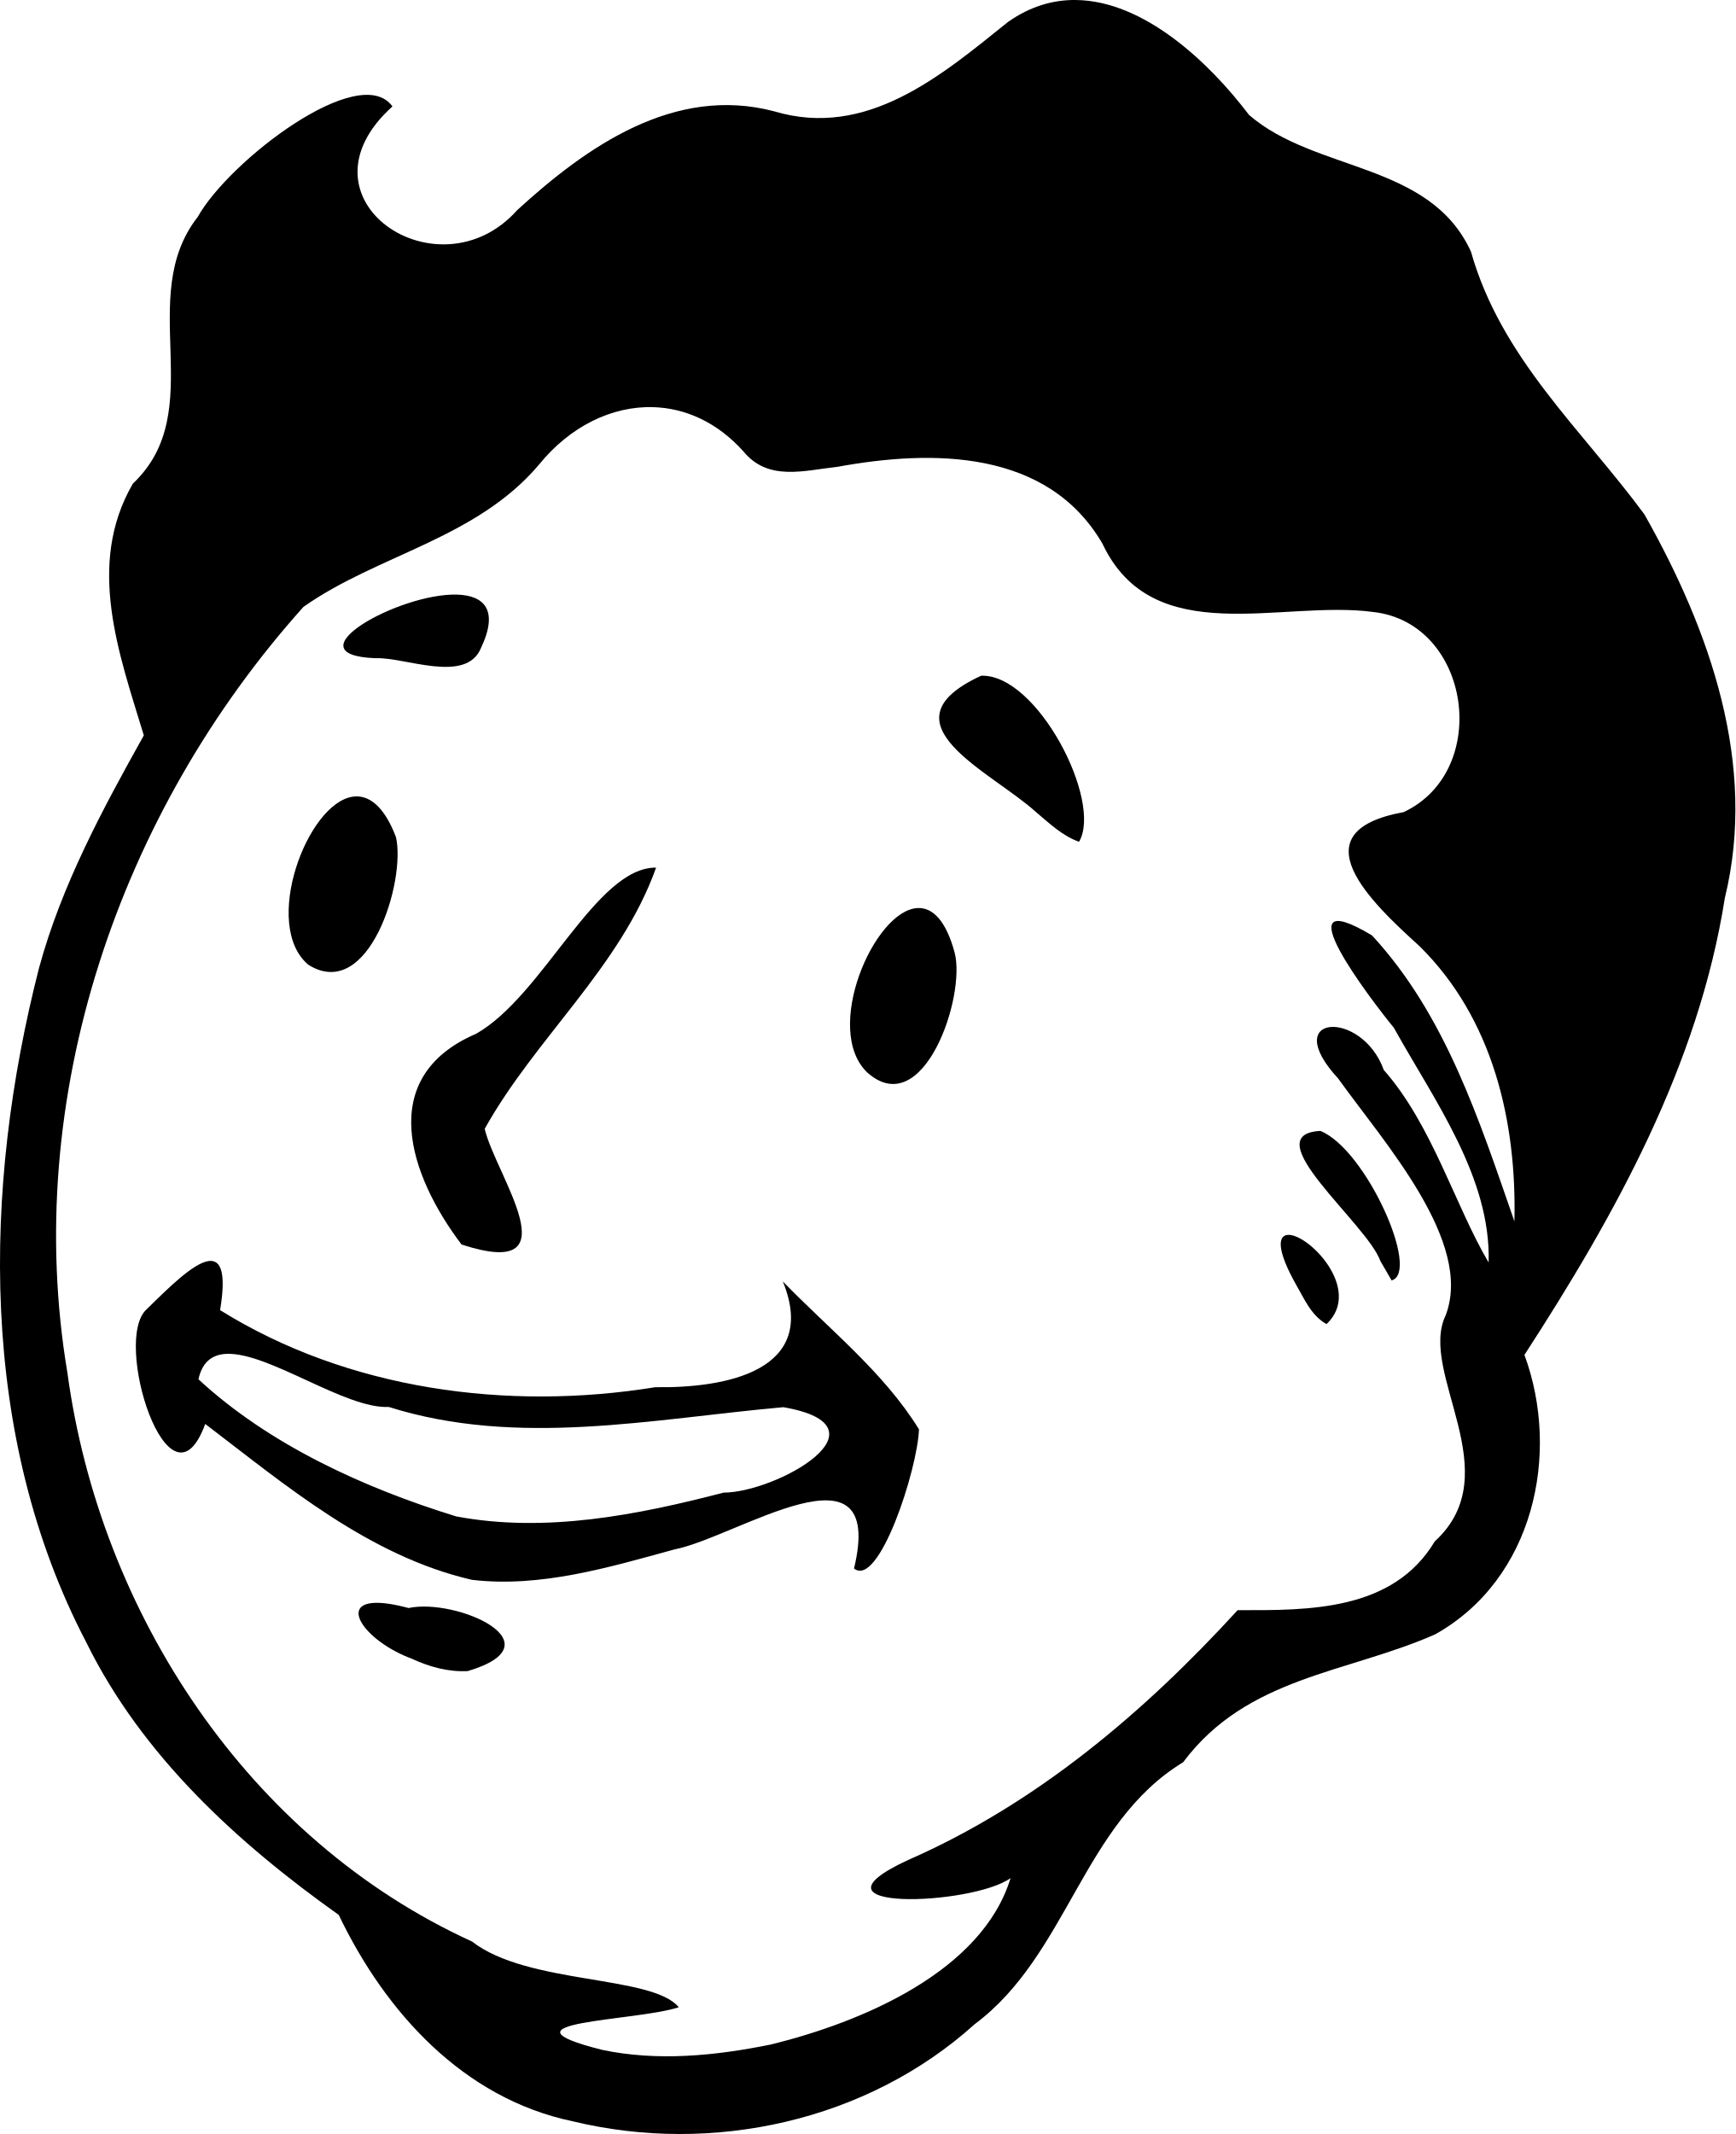
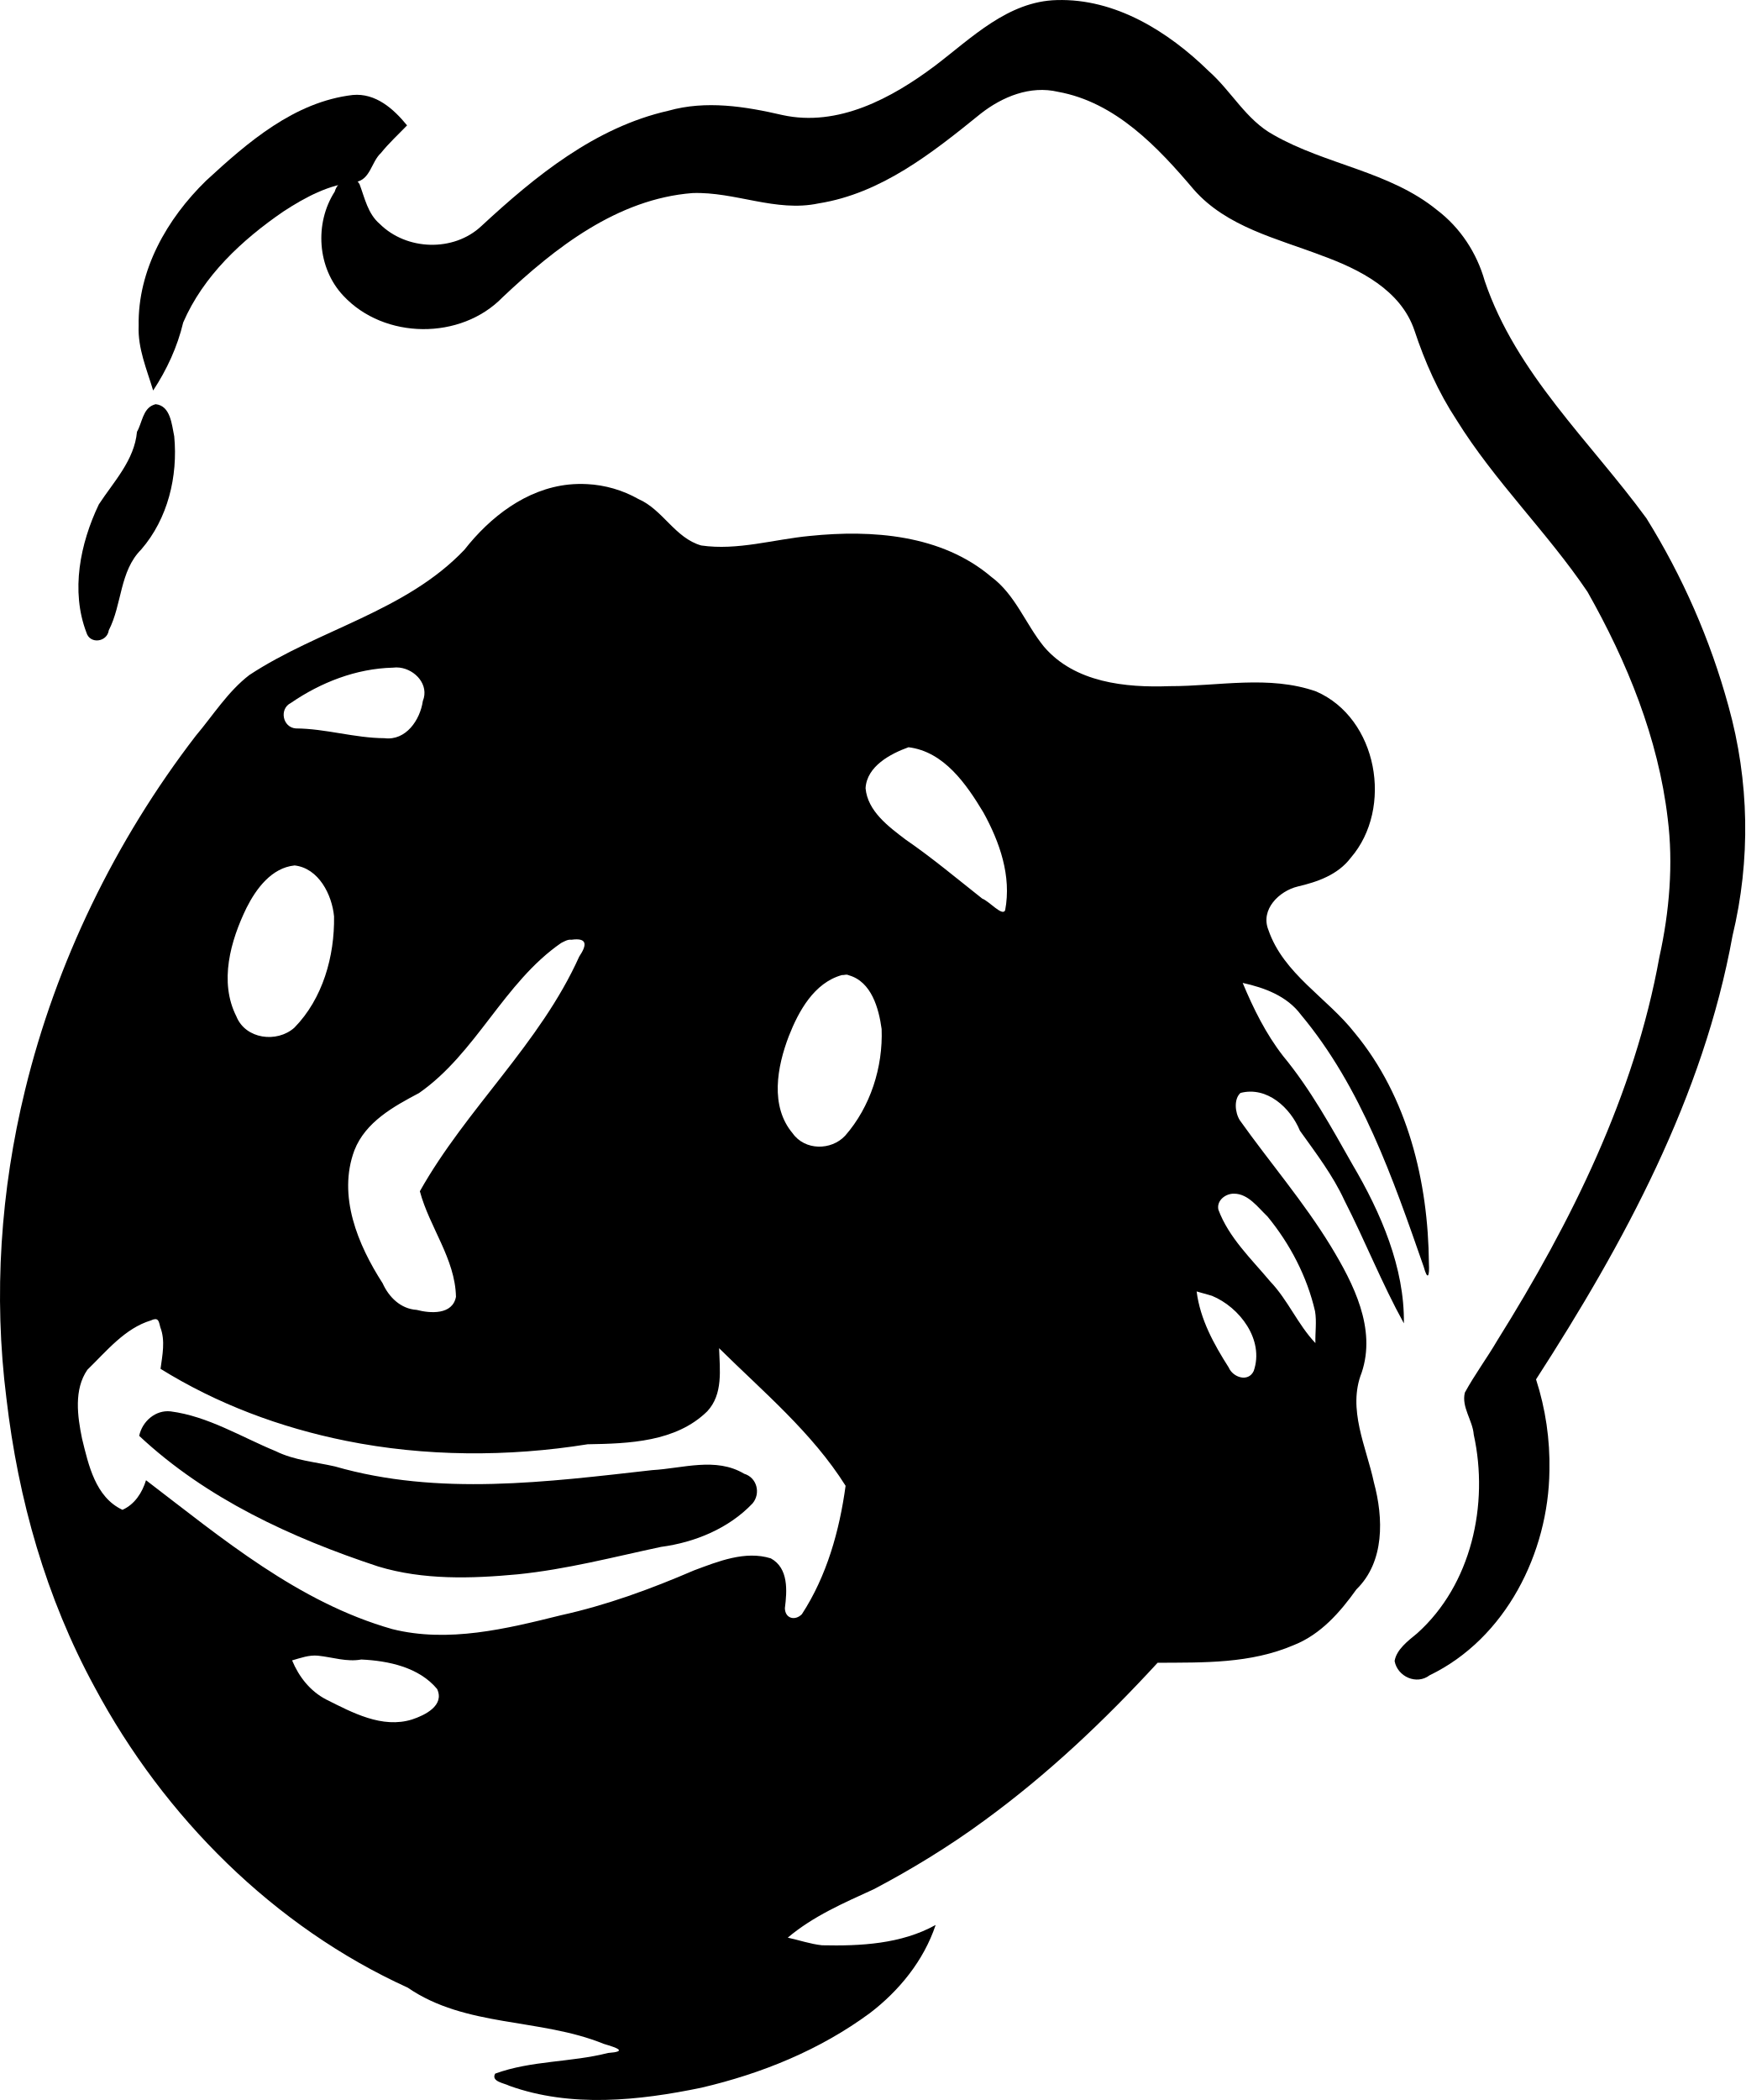
- <svg xmlns="http://www.w3.org/2000/svg" xml:space="preserve" width="358.962" height="441.355" viewBox="0 0 94.975 116.775">
-   <path d="M58.89 0c-1.24-.017-2.495.338-3.723 1.2-3.66 2.943-7.731 6.413-12.81 4.888-5.462-1.43-10.244 1.926-14.055 5.413-4.295 4.823-12.445-.621-6.824-5.677-1.802-2.497-8.952 2.986-10.657 6.047-3.464 4.426.682 10.594-3.55 14.594-2.572 4.435-.756 9.314.6 13.776-2.271 4.066-4.504 8.201-5.734 12.723-3.093 12.058-3.308 25.628 2.582 36.902 3.062 6.223 8.283 10.984 13.82 14.92 2.535 5.298 6.803 10.036 12.797 11.292 7.648 1.851 16.123-.004 22.008-5.313 5.093-3.795 5.906-10.988 11.408-14.334 3.499-4.685 8.955-4.866 13.788-6.995 5.4-3.019 6.88-9.888 4.89-15.295 4.962-7.648 9.527-15.854 10.966-24.995 1.79-7.327-.819-14.656-4.397-20.994-3.44-4.667-7.845-8.539-9.496-14.382-2.245-4.917-8.521-4.337-12.148-7.483C66.176 3.409 62.61.045 58.89.001M35.743 22.28c1.759.05 3.502.819 4.938 2.416 1.362 1.662 3.316 1.047 5.16.848 5.186-.95 11.49-.961 14.496 4.21 2.768 5.87 9.806 3.055 14.817 3.735 5.34.594 6.494 8.68 1.667 10.951-5.868 1.064-1.805 4.916.87 7.338 4.021 3.967 5.32 9.596 5.19 15.056-1.916-5.508-3.756-11.278-7.792-15.646-5.074-3.036-.053 3.532 1.195 5.054 2.204 3.967 5.322 8.185 5.185 12.842-1.832-3.098-3.085-7.524-5.738-10.535-1.197-3.337-5.772-3.082-2.499.464 2.52 3.519 7.425 8.949 5.884 12.969-1.507 3.14 3.499 8.618-.592 12.363-2.288 3.818-6.886 3.777-10.79 3.765-5.124 5.602-11.02 10.599-18.032 13.67-6.175 2.85 3.497 2.51 5.604.992-1.554 5.096-8.104 7.885-13.158 9.114-3.011.61-6.164.924-9.198.284-6.193-1.56 1.867-1.557 4.199-2.332-1.468-1.775-8.257-1.216-11.317-3.596C13.594 100.66 5.474 88.27 3.69 75.127 1.163 60.08 6.517 44.456 16.607 33.21c4.064-2.867 9.459-3.722 12.895-7.79 1.69-2.084 3.978-3.206 6.239-3.14M25.016 32.538c-3.185-.094-9.21 3.304-4.47 3.48 1.595-.077 4.956 1.427 5.775-.554 1.004-2.117.142-2.882-1.305-2.926m28.68 4.439c-5.624 2.594.547 5.227 3.005 7.463.727.61 1.44 1.299 2.352 1.623 1.308-2.211-2.288-9.202-5.357-9.086M19.33 43.592c-2.522.328-5.026 7.05-2.451 9.204 3.309 2.07 5.345-4.59 4.79-6.994-.656-1.717-1.499-2.318-2.34-2.21m16.576 3.885c-3.293-.033-6.177 7.02-9.851 9.094-5.533 2.376-3.635 7.785-.794 11.53 6.211 2.027 1.856-3.797 1.266-6.329 2.766-4.97 7.439-8.852 9.38-14.293m14.315 2.21c-2.387.111-5.22 6.685-2.742 9.013 3.056 2.689 5.396-4.169 4.767-6.573-.484-1.797-1.23-2.478-2.025-2.44m22.042 12.196c-3.64.185 2.545 5.065 3.277 7.108l.62 1.073c1.6-.436-1.399-7.172-3.895-8.18M70.43 67.58c-.487.08-.55.842.497 2.71.457.781.83 1.7 1.672 2.166 2.04-1.926-1.096-5.054-2.169-4.876m-59.012 1.425c-.835.114-2.208 1.476-3.37 2.62-1.96 1.658 1.226 11.65 3.184 6.295 4.412 3.362 8.962 7.228 14.594 8.53 3.747.443 7.496-.68 11.071-1.66 3.417-.662 11.608-6.294 9.842 1.04 1.365 1.087 3.477-5.422 3.555-7.616-1.941-3.14-4.906-5.462-7.453-8.095 1.997 4.885-3.1 5.848-6.976 5.79-8.09 1.312-16.822.142-23.82-4.217.35-2.11.024-2.775-.627-2.687m.99 5.08c2.308-.088 6.49 3.02 8.866 2.905 7.074 2.228 14.431.65 21.6.013 6.048 1.055-.382 4.667-3.276 4.676-4.735 1.229-9.752 2.22-14.632 1.3-5.045-1.553-10.237-3.924-14.106-7.503.216-.977.78-1.362 1.548-1.392zm8.066 13.627c-1.892.1-.376 2.153 2.068 3.057.952.442 2.004.734 3.06.674 5.03-1.5-.62-4.01-3.243-3.45-.83-.223-1.448-.304-1.885-.281" />
+ <svg xmlns="http://www.w3.org/2000/svg" xml:space="preserve" width="368.438" height="443.241" viewBox="0 0 97.483 117.274">
+   <path d="M32.781 27.035a6.6 6.6 0 0 0-1.01.024c-2.384.247-4.395 1.811-5.832 3.644-3.276 3.444-8.14 4.444-12.012 6.994-1.203.925-2.022 2.247-2.994 3.397C6.431 46.948 3.13 53.76 1.4 60.874.035 66.462-.373 72.322.359 78.095c.654 5.625 2.205 11.126 4.933 16.135 3.872 7.237 10.012 13.375 17.485 16.771 3.241 2.229 7.384 1.689 10.95 3.14.73.217 1.354.426.235.507-2.075.531-4.283.415-6.304 1.154-.246.448.521.532.79.678 3.446 1.24 7.26.828 10.728.108 3.378-.79 6.62-2.108 9.412-4.166 1.618-1.234 3.007-2.921 3.674-4.923-1.92 1.067-4.2 1.183-6.348 1.135-.651-.07-1.274-.288-1.912-.426 1.42-1.202 3.128-1.937 4.801-2.703 2.06-1.08 4.24-2.408 6.183-3.84 3.547-2.588 6.69-5.563 9.674-8.808 2.605-.016 5.174.058 7.625-.994 1.494-.598 2.568-1.827 3.48-3.104 1.586-1.548 1.513-3.984.977-5.972-.425-1.994-1.493-4.092-.685-6.13.83-2.462-.456-4.972-1.708-7.04-1.512-2.481-3.414-4.69-5.095-7.053-.28-.443-.338-1.196.035-1.529 1.482-.385 2.796.83 3.321 2.111.894 1.253 1.835 2.48 2.483 3.886 1.158 2.266 2.093 4.64 3.323 6.87.045-3.096-1.282-6.175-2.866-8.86-1.187-2.092-2.347-4.213-3.884-6.073-.959-1.236-1.654-2.641-2.254-4.079 1.225.27 2.473.731 3.251 1.774 3.39 4.063 5.14 9.144 6.856 14.065.227.824.334.538.295-.175-.038-4.565-1.184-9.295-4.144-12.873-1.538-1.962-3.98-3.292-4.822-5.75-.457-1.138.598-2.173 1.638-2.424 1.108-.258 2.244-.655 2.96-1.6 2.398-2.772 1.506-7.8-1.93-9.293-2.636-.925-5.432-.29-8.181-.296-2.473.093-5.305-.197-7.02-2.201-1.035-1.267-1.595-2.906-2.951-3.908-2.775-2.355-6.654-2.637-10.129-2.28-2.014.189-4.038.828-6.066.533-1.464-.415-2.14-1.996-3.505-2.592a6.5 6.5 0 0 0-2.883-.836M22.322 37.283c.874.107 1.662.962 1.296 1.866-.151 1.054-.944 2.229-2.142 2.075-1.667-.007-3.285-.535-4.951-.545-.742-.054-.938-1.092-.283-1.42 1.68-1.153 3.651-1.924 5.703-1.974q.19-.025.377-.002m28.422 4.446c1.985.242 3.234 2.061 4.186 3.644.912 1.655 1.578 3.551 1.214 5.461-.149.363-.886-.506-1.277-.65-1.415-1.117-2.792-2.274-4.282-3.298-.955-.725-2.123-1.586-2.237-2.866.066-1.232 1.399-1.93 2.396-2.29m-34.287 6.6c1.345.154 2.088 1.635 2.202 2.848.035 2.228-.631 4.594-2.216 6.212-.974.868-2.73.646-3.24-.63-.978-1.93-.326-4.228.567-6.062.54-1.073 1.4-2.237 2.687-2.368m15.46 4.15c.911-.126.87.295.435.942-2.187 4.868-6.304 8.486-8.9 13.103.534 2.006 1.973 3.77 2.017 5.896-.194 1.014-1.43.931-2.198.729-.886-.055-1.55-.709-1.898-1.485-1.383-2.148-2.526-4.88-1.578-7.424.619-1.587 2.19-2.449 3.611-3.2 3.206-2.235 4.723-6.155 7.932-8.377.177-.088.376-.213.58-.184m15.302 1.955a.3.3 0 0 1 .19.028c1.272.358 1.677 1.854 1.835 3.002.08 2.135-.626 4.345-2.036 5.957-.782.839-2.251.834-2.933-.131-1.281-1.518-.868-3.722-.218-5.421.549-1.404 1.415-2.984 2.964-3.417.064.005.132-.01.198-.018M68.924 66.66c.8 0 1.337.766 1.873 1.274 1.259 1.53 2.212 3.357 2.657 5.291.099.585.003 1.187.02 1.779-.99-1.043-1.53-2.4-2.524-3.441-1.052-1.257-2.317-2.45-2.895-4.009-.11-.51.395-.9.869-.894m-2.084 5.46.853.243c1.55.636 2.936 2.459 2.336 4.197-.301.65-1.165.364-1.398-.194-.83-1.303-1.595-2.687-1.791-4.245M8.678 73.666c.184 0 .21.194.277.456.29.748.113 1.562.012 2.32 3.159 1.96 6.677 3.28 10.372 4.023 4.38.883 9.038.905 13.485.19 2.303-.038 4.93-.125 6.678-1.837.898-.96.702-2.331.664-3.528 2.472 2.443 5.197 4.712 7.066 7.684-.342 2.51-1.049 5.035-2.441 7.17-.38.386-.939.245-.95-.336.122-.962.216-2.232-.785-2.781-1.431-.447-2.943.17-4.286.669-2.408 1.037-4.874 1.943-7.44 2.508-3.05.758-6.294 1.556-9.422.772-5.246-1.491-9.5-5.065-13.752-8.313-.212.694-.632 1.35-1.316 1.653-1.513-.708-1.898-2.511-2.258-3.98-.257-1.25-.463-2.74.3-3.843 1.066-1.034 2.094-2.318 3.551-2.755a.6.6 0 0 1 .245-.072m.851 5.152c-.844-.093-1.587.561-1.754 1.367 3.741 3.502 8.495 5.691 13.343 7.293 2.53.769 5.228.68 7.798.44 2.736-.278 5.333-.962 8.006-1.532 1.89-.25 3.79-1.032 5.115-2.43.466-.56.248-1.44-.472-1.655-1.58-.946-3.433-.297-5.134-.202-5.865.66-11.942 1.46-17.72-.205-1.109-.254-2.27-.34-3.312-.854-1.926-.793-3.776-1.949-5.87-2.222m8.238 13.644c.809.084 1.598.362 2.413.213 1.517.071 3.223.43 4.236 1.647.431.924-.684 1.466-1.395 1.7-1.67.526-3.347-.385-4.802-1.114-.891-.462-1.525-1.267-1.903-2.184.479-.135.945-.312 1.451-.262M8.564 22.615c-.59.23-.628 1.01-.913 1.498-.143 1.59-1.303 2.789-2.13 4.054-1.044 2.186-1.582 4.83-.694 7.157.19.665 1.159.541 1.25-.128.748-1.45.597-3.295 1.811-4.51 1.49-1.72 2.056-4.087 1.844-6.32-.138-.65-.203-1.712-1.041-1.794l-.095.032zM19.704 5.304c-3.267.383-5.871 2.644-8.195 4.788-2.177 2.12-3.823 4.99-3.764 8.103-.056 1.258.456 2.433.809 3.613.768-1.167 1.356-2.439 1.679-3.8 1.123-2.602 3.29-4.616 5.59-6.193 1.22-.797 2.554-1.518 4.028-1.647.843-.129.879-1.122 1.433-1.631.443-.55.965-1.028 1.453-1.535-.752-.924-1.752-1.815-3.033-1.698" />
+   <path d="M59.03.004c-2.734.067-4.764 2.12-6.806 3.67-2.408 1.807-5.417 3.433-8.522 2.75-2.08-.482-4.27-.833-6.369-.24-4.092.926-7.436 3.654-10.443 6.439-1.552 1.46-4.184 1.369-5.68-.12-.67-.572-.836-1.45-1.129-2.224-.389-.663-1.233-.176-1.383.42-1.143 1.775-.977 4.275.484 5.82 2.284 2.448 6.558 2.485 8.89.083 2.942-2.779 6.416-5.489 10.6-5.82 2.375-.09 4.666 1.085 7.047.577 3.514-.553 6.376-2.839 9.06-5.012 1.21-.948 2.766-1.586 4.318-1.22 3.21.578 5.572 3.082 7.587 5.462 1.836 2.09 4.655 2.73 7.149 3.684 2.1.764 4.42 1.923 5.178 4.194.58 1.75 1.331 3.44 2.346 4.984 2.127 3.431 5.064 6.266 7.316 9.601 2.211 3.907 3.954 8.174 4.48 12.66.319 2.522.097 5.201-.465 7.73-1.386 7.693-4.923 14.806-9.046 21.402-.58.992-1.273 1.922-1.82 2.925-.2.814.435 1.543.497 2.35.856 3.895-.129 8.383-3.168 11.1-.504.413-1.15.9-1.253 1.541.161.876 1.23 1.352 1.955.796 4.248-2.05 6.642-6.834 6.693-11.43a15.5 15.5 0 0 0-.748-5.095c4.91-7.603 9.346-15.778 10.975-24.774a25.5 25.5 0 0 0-.229-12.834 39.7 39.7 0 0 0-4.58-10.479c-3.15-4.307-7.283-8.084-9.033-13.257-.444-1.567-1.363-2.971-2.663-3.958-2.654-2.165-6.218-2.527-9.132-4.196-1.537-.839-2.35-2.445-3.631-3.573C65.249 1.755 62.292-.092 59.03.004" />
</svg>
